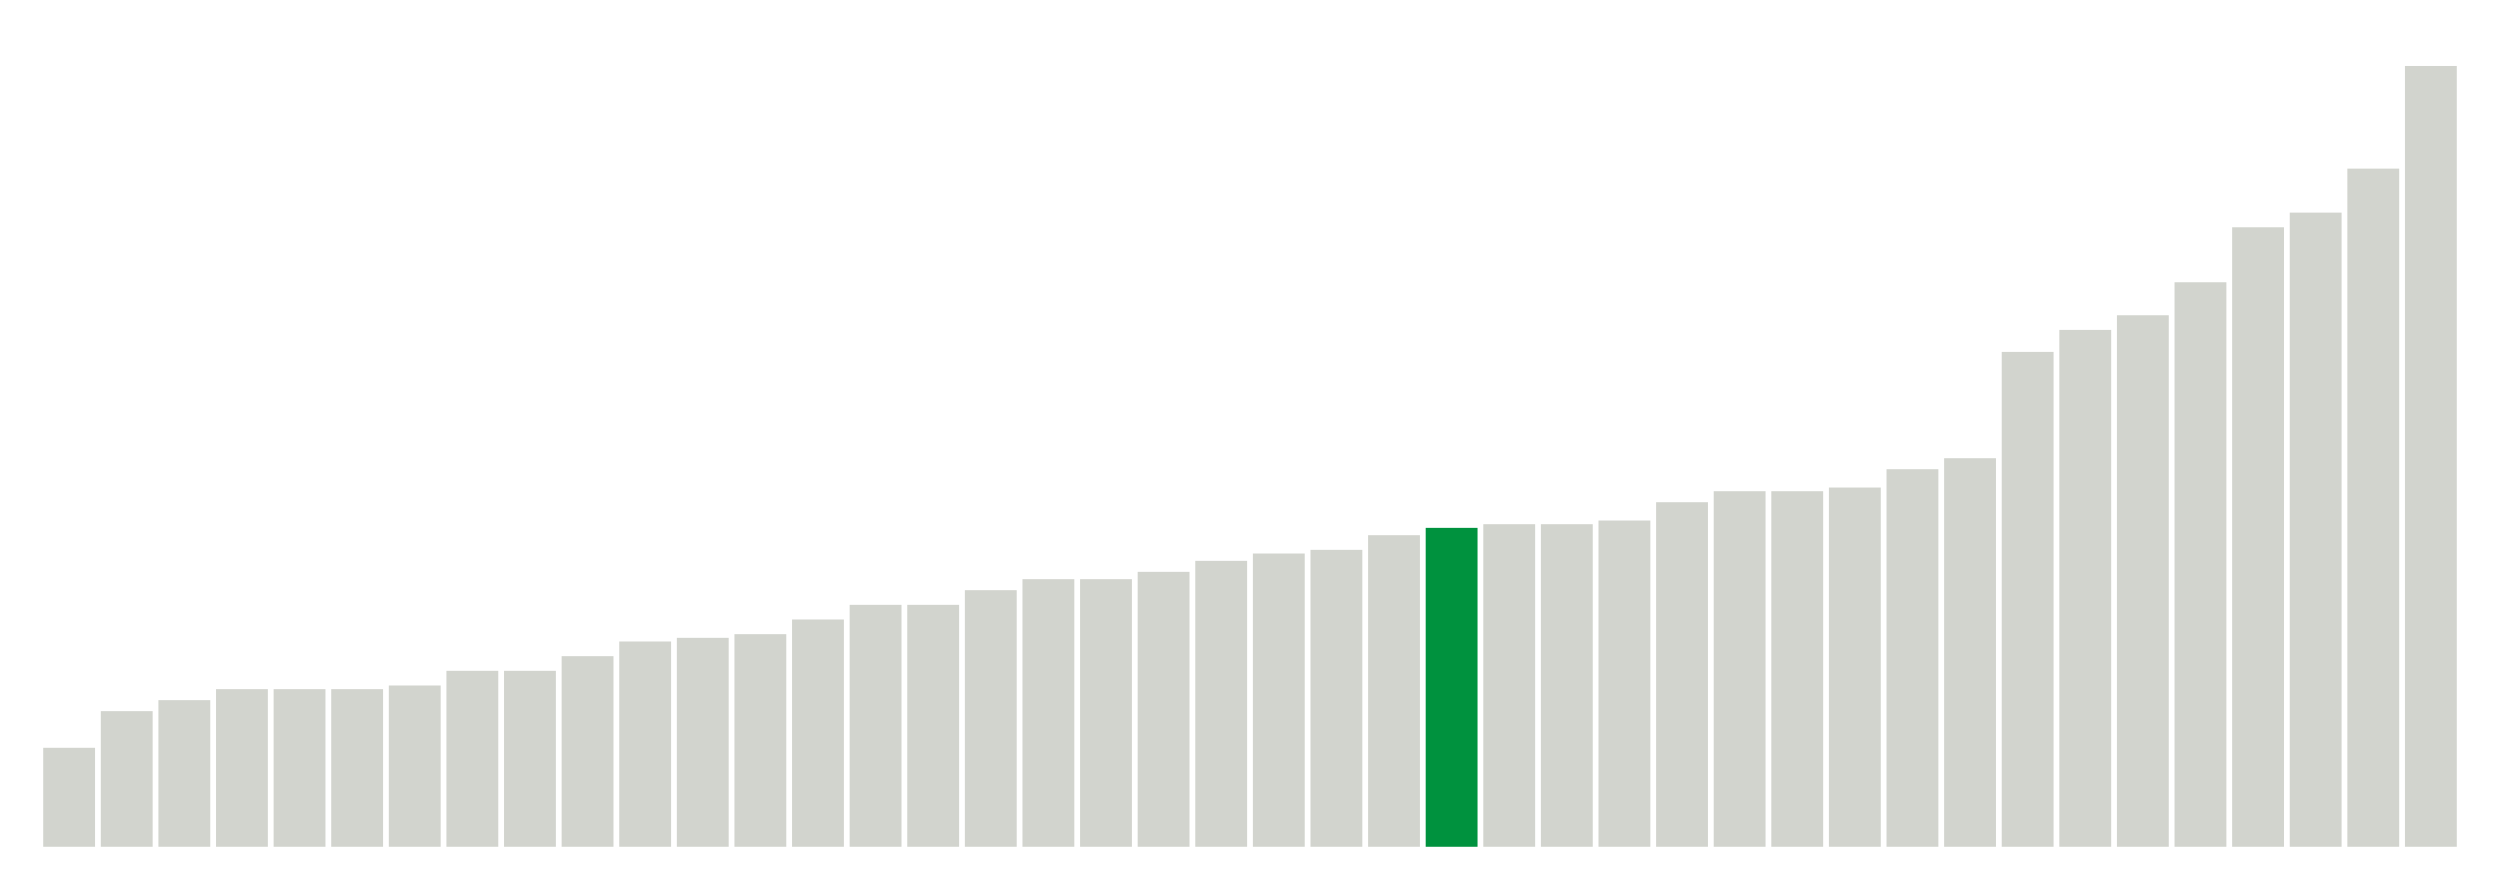
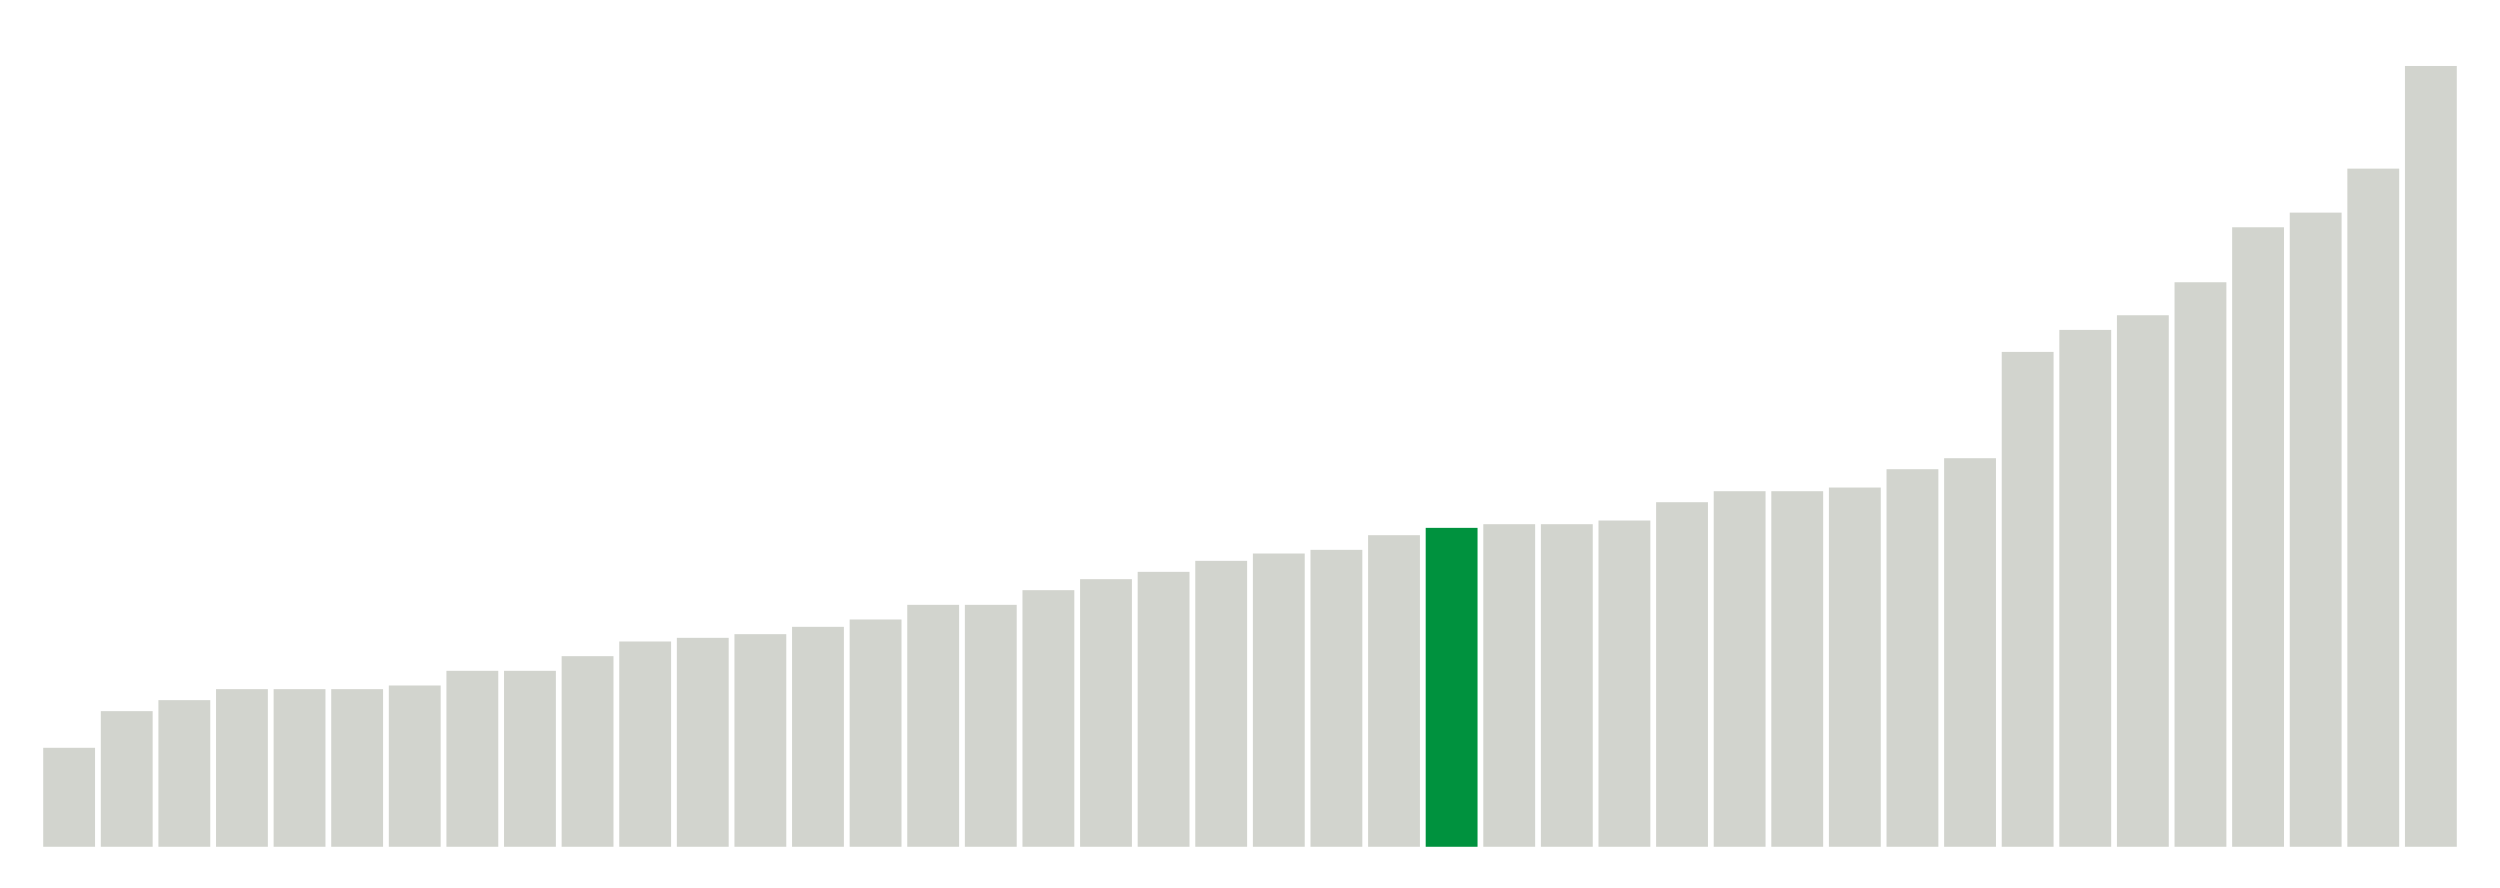
<svg xmlns="http://www.w3.org/2000/svg" version="1.1" class="marks" width="310" height="110">
  <g fill="none" stroke-miterlimit="10" transform="translate(5,5)">
    <g class="mark-group role-frame root" role="graphics-object" aria-roledescription="group mark container">
      <g transform="translate(0,0)">
        <path class="background" aria-hidden="true" d="M0,0h300v100h-300Z" stroke="#ddd" stroke-width="0" />
        <g>
          <g class="mark-rect role-mark marks" role="graphics-object" aria-roledescription="rect mark container">
            <path aria-label="neighborhood: South Beach - Tottenville; unmodified_data_value_geo_entity: 2.7" role="graphics-symbol" aria-roledescription="bar" d="M0.357,87.727h6.429v12.273h-6.429Z" fill="#D2D4CE" />
            <path aria-label="neighborhood: Gramercy Park - Murray Hill; unmodified_data_value_geo_entity: 3.7" role="graphics-symbol" aria-roledescription="bar" d="M7.5,83.182h6.429v16.818h-6.429Z" fill="#D2D4CE" />
            <path aria-label="neighborhood: Bayside - Little Neck; unmodified_data_value_geo_entity: 4" role="graphics-symbol" aria-roledescription="bar" d="M14.643,81.818h6.429v18.182h-6.429Z" fill="#D2D4CE" />
            <path aria-label="neighborhood: Chelsea - Clinton; unmodified_data_value_geo_entity: 4.3" role="graphics-symbol" aria-roledescription="bar" d="M21.786,80.455h6.429v19.545h-6.429Z" fill="#D2D4CE" />
            <path aria-label="neighborhood: Southeast Queens; unmodified_data_value_geo_entity: 4.3" role="graphics-symbol" aria-roledescription="bar" d="M28.929,80.455h6.429v19.545h-6.429Z" fill="#D2D4CE" />
            <path aria-label="neighborhood: Greenwich Village - SoHo; unmodified_data_value_geo_entity: 4.3" role="graphics-symbol" aria-roledescription="bar" d="M36.071,80.455h6.429v19.545h-6.429Z" fill="#D2D4CE" />
            <path aria-label="neighborhood: Upper East Side; unmodified_data_value_geo_entity: 4.4" role="graphics-symbol" aria-roledescription="bar" d="M43.214,80h6.429v20h-6.429Z" fill="#D2D4CE" />
            <path aria-label="neighborhood: Upper West Side; unmodified_data_value_geo_entity: 4.8" role="graphics-symbol" aria-roledescription="bar" d="M50.357,78.182h6.429v21.818h-6.429Z" fill="#D2D4CE" />
            <path aria-label="neighborhood: Willowbrook; unmodified_data_value_geo_entity: 4.8" role="graphics-symbol" aria-roledescription="bar" d="M57.5,78.182h6.429v21.818h-6.429Z" fill="#D2D4CE" />
            <path aria-label="neighborhood: Union Square - Lower East Side; unmodified_data_value_geo_entity: 5.2" role="graphics-symbol" aria-roledescription="bar" d="M64.643,76.364h6.429v23.636h-6.429Z" fill="#D2D4CE" />
            <path aria-label="neighborhood: Bedford Stuyvesant - Crown Heights; unmodified_data_value_geo_entity: 5.6" role="graphics-symbol" aria-roledescription="bar" d="M71.786,74.545h6.429v25.455h-6.429Z" fill="#D2D4CE" />
            <path aria-label="neighborhood: Central Harlem - Morningside Heights; unmodified_data_value_geo_entity: 5.7" role="graphics-symbol" aria-roledescription="bar" d="M78.929,74.091h6.429v25.909h-6.429Z" fill="#D2D4CE" />
            <path aria-label="neighborhood: Canarsie - Flatlands; unmodified_data_value_geo_entity: 5.8" role="graphics-symbol" aria-roledescription="bar" d="M86.071,73.636h6.429v26.364h-6.429Z" fill="#D2D4CE" />
-             <path aria-label="neighborhood: Downtown - Heights - Slope; unmodified_data_value_geo_entity: 6.2" role="graphics-symbol" aria-roledescription="bar" d="M93.214,71.818h6.429v28.182h-6.429Z" fill="#D2D4CE" />
-             <path aria-label="neighborhood: Port Richmond; unmodified_data_value_geo_entity: 6.6" role="graphics-symbol" aria-roledescription="bar" d="M100.357,70h6.429v30h-6.429Z" fill="#D2D4CE" />
-             <path aria-label="neighborhood: Stapleton - St. George; unmodified_data_value_geo_entity: 6.6" role="graphics-symbol" aria-roledescription="bar" d="M107.5,70h6.429v30h-6.429Z" fill="#D2D4CE" />
-             <path aria-label="neighborhood: Ridgewood - Forest Hills; unmodified_data_value_geo_entity: 7" role="graphics-symbol" aria-roledescription="bar" d="M114.643,68.182h6.429v31.818h-6.429Z" fill="#D2D4CE" />
-             <path aria-label="neighborhood: Greenpoint; unmodified_data_value_geo_entity: 7.3" role="graphics-symbol" aria-roledescription="bar" d="M121.786,66.818h6.429v33.182h-6.429Z" fill="#D2D4CE" />
+             <path aria-label="neighborhood: Greenpoint; unmodified_data_value_geo_entity: 6" role="graphics-symbol" aria-roledescription="bar" d="M93.214,72.727h6.429v27.273h-6.429Z" fill="#D2D4CE" />
+             <path aria-label="neighborhood: Downtown - Heights - Slope; unmodified_data_value_geo_entity: 6.2" role="graphics-symbol" aria-roledescription="bar" d="M100.357,71.818h6.429v28.182h-6.429Z" fill="#D2D4CE" />
+             <path aria-label="neighborhood: Port Richmond; unmodified_data_value_geo_entity: 6.6" role="graphics-symbol" aria-roledescription="bar" d="M107.5,70h6.429v30h-6.429Z" fill="#D2D4CE" />
+             <path aria-label="neighborhood: Stapleton - St. George; unmodified_data_value_geo_entity: 6.6" role="graphics-symbol" aria-roledescription="bar" d="M114.643,70h6.429v30h-6.429Z" fill="#D2D4CE" />
+             <path aria-label="neighborhood: Ridgewood - Forest Hills; unmodified_data_value_geo_entity: 7" role="graphics-symbol" aria-roledescription="bar" d="M121.786,68.182h6.429v31.818h-6.429Z" fill="#D2D4CE" />
            <path aria-label="neighborhood: Northeast Bronx; unmodified_data_value_geo_entity: 7.3" role="graphics-symbol" aria-roledescription="bar" d="M128.929,66.818h6.429v33.182h-6.429Z" fill="#D2D4CE" />
            <path aria-label="neighborhood: East Harlem; unmodified_data_value_geo_entity: 7.5" role="graphics-symbol" aria-roledescription="bar" d="M136.071,65.909h6.429v34.091h-6.429Z" fill="#D2D4CE" />
            <path aria-label="neighborhood: Fresh Meadows; unmodified_data_value_geo_entity: 7.8" role="graphics-symbol" aria-roledescription="bar" d="M143.214,64.545h6.429v35.455h-6.429Z" fill="#D2D4CE" />
            <path aria-label="neighborhood: Long Island City - Astoria; unmodified_data_value_geo_entity: 8" role="graphics-symbol" aria-roledescription="bar" d="M150.357,63.636h6.429v36.364h-6.429Z" fill="#D2D4CE" />
            <path aria-label="neighborhood: Kingsbridge - Riverdale; unmodified_data_value_geo_entity: 8.1" role="graphics-symbol" aria-roledescription="bar" d="M157.5,63.182h6.429v36.818h-6.429Z" fill="#D2D4CE" />
            <path aria-label="neighborhood: East Flatbush - Flatbush; unmodified_data_value_geo_entity: 8.5" role="graphics-symbol" aria-roledescription="bar" d="M164.643,61.364h6.429v38.636h-6.429Z" fill="#D2D4CE" />
            <path aria-label="neighborhood: Rockaways; unmodified_data_value_geo_entity: 8.7" role="graphics-symbol" aria-roledescription="bar" d="M171.786,60.455h6.429v39.545h-6.429Z" fill="#00923E" />
            <path aria-label="neighborhood: Southwest Queens; unmodified_data_value_geo_entity: 8.8" role="graphics-symbol" aria-roledescription="bar" d="M178.929,60h6.429v40h-6.429Z" fill="#D2D4CE" />
            <path aria-label="neighborhood: Flushing - Clearview; unmodified_data_value_geo_entity: 8.8" role="graphics-symbol" aria-roledescription="bar" d="M186.071,60h6.429v40h-6.429Z" fill="#D2D4CE" />
            <path aria-label="neighborhood: Lower Manhattan; unmodified_data_value_geo_entity: 8.9" role="graphics-symbol" aria-roledescription="bar" d="M193.214,59.545h6.429v40.455h-6.429Z" fill="#D2D4CE" />
            <path aria-label="neighborhood: Williamsburg - Bushwick; unmodified_data_value_geo_entity: 9.4" role="graphics-symbol" aria-roledescription="bar" d="M200.357,57.273h6.429v42.727h-6.429Z" fill="#D2D4CE" />
            <path aria-label="neighborhood: Washington Heights; unmodified_data_value_geo_entity: 9.7" role="graphics-symbol" aria-roledescription="bar" d="M207.5,55.909h6.429v44.091h-6.429Z" fill="#D2D4CE" />
            <path aria-label="neighborhood: Pelham - Throgs Neck; unmodified_data_value_geo_entity: 9.7" role="graphics-symbol" aria-roledescription="bar" d="M214.643,55.909h6.429v44.091h-6.429Z" fill="#D2D4CE" />
            <path aria-label="neighborhood: Bensonhurst - Bay Ridge; unmodified_data_value_geo_entity: 9.8" role="graphics-symbol" aria-roledescription="bar" d="M221.786,55.455h6.429v44.545h-6.429Z" fill="#D2D4CE" />
            <path aria-label="neighborhood: Coney Island - Sheepshead Bay; unmodified_data_value_geo_entity: 10.3" role="graphics-symbol" aria-roledescription="bar" d="M228.929,53.182h6.429v46.818h-6.429Z" fill="#D2D4CE" />
            <path aria-label="neighborhood: Jamaica; unmodified_data_value_geo_entity: 10.6" role="graphics-symbol" aria-roledescription="bar" d="M236.071,51.818h6.429v48.182h-6.429Z" fill="#D2D4CE" />
            <path aria-label="neighborhood: Hunts Point - Mott Haven; unmodified_data_value_geo_entity: 13.5" role="graphics-symbol" aria-roledescription="bar" d="M243.214,38.636h6.429v61.364h-6.429Z" fill="#D2D4CE" />
            <path aria-label="neighborhood: East New York; unmodified_data_value_geo_entity: 14.1" role="graphics-symbol" aria-roledescription="bar" d="M250.357,35.909h6.429v64.091h-6.429Z" fill="#D2D4CE" />
            <path aria-label="neighborhood: Crotona -Tremont; unmodified_data_value_geo_entity: 14.5" role="graphics-symbol" aria-roledescription="bar" d="M257.5,34.091h6.429v65.909h-6.429Z" fill="#D2D4CE" />
            <path aria-label="neighborhood: High Bridge - Morrisania; unmodified_data_value_geo_entity: 15.4" role="graphics-symbol" aria-roledescription="bar" d="M264.643,30h6.429v70h-6.429Z" fill="#D2D4CE" />
            <path aria-label="neighborhood: Fordham - Bronx Pk; unmodified_data_value_geo_entity: 16.9" role="graphics-symbol" aria-roledescription="bar" d="M271.786,23.182h6.429v76.818h-6.429Z" fill="#D2D4CE" />
            <path aria-label="neighborhood: West Queens; unmodified_data_value_geo_entity: 17.3" role="graphics-symbol" aria-roledescription="bar" d="M278.929,21.364h6.429v78.636h-6.429Z" fill="#D2D4CE" />
            <path aria-label="neighborhood: Borough Park; unmodified_data_value_geo_entity: 18.5" role="graphics-symbol" aria-roledescription="bar" d="M286.071,15.909h6.429v84.091h-6.429Z" fill="#D2D4CE" />
            <path aria-label="neighborhood: Sunset Park; unmodified_data_value_geo_entity: 21.3" role="graphics-symbol" aria-roledescription="bar" d="M293.214,3.182h6.429v96.818h-6.429Z" fill="#D2D4CE" />
          </g>
        </g>
        <path class="foreground" aria-hidden="true" d="" display="none" />
      </g>
    </g>
  </g>
</svg>
